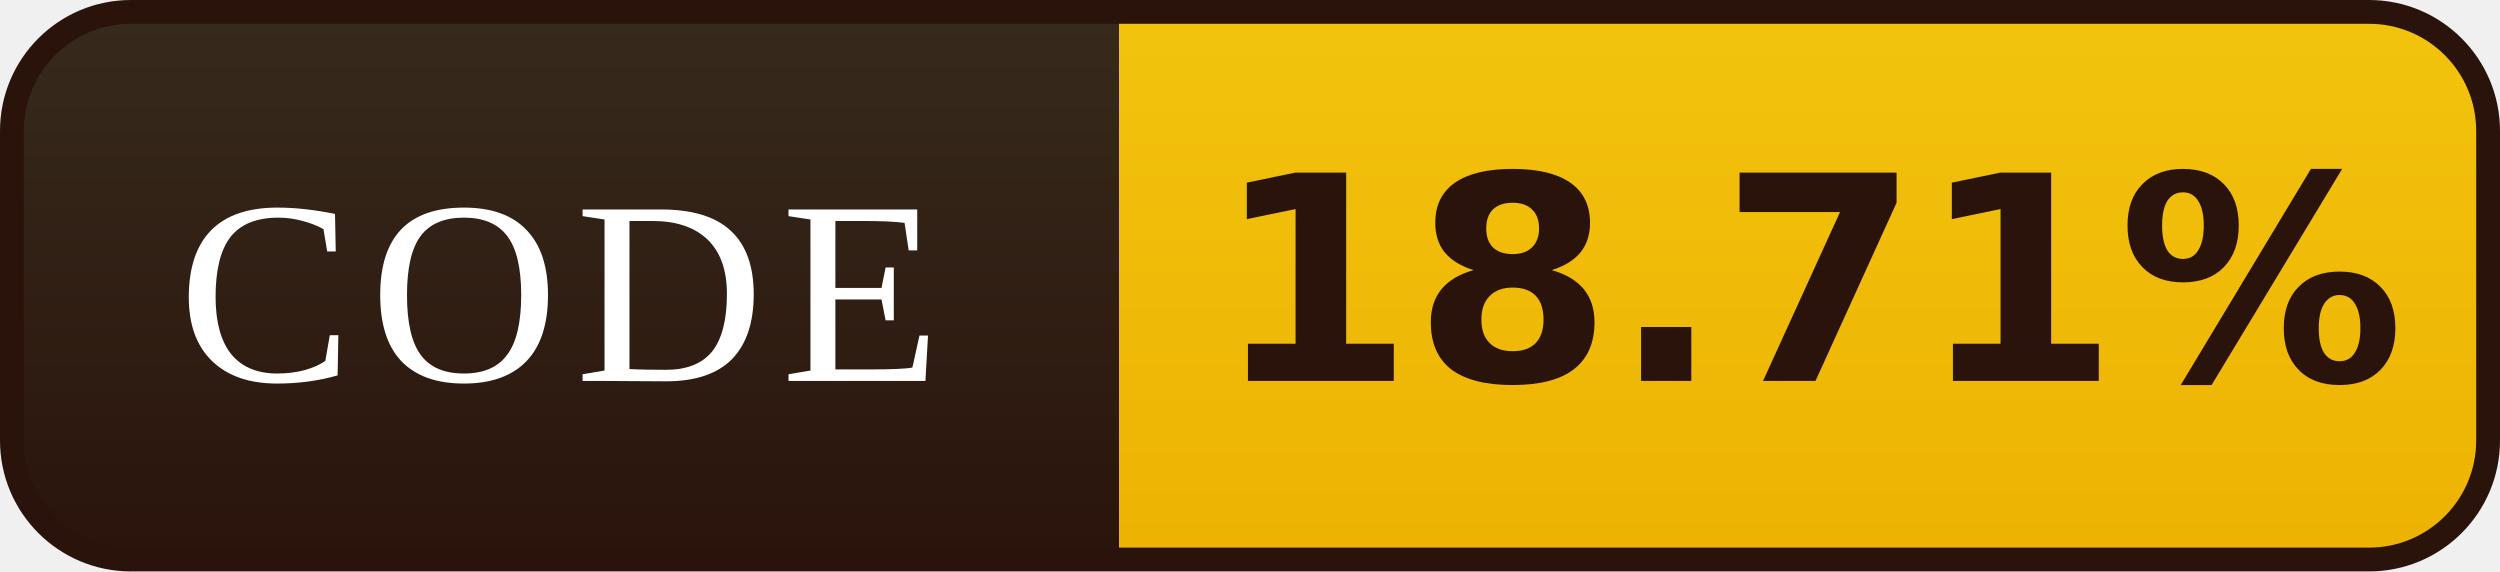
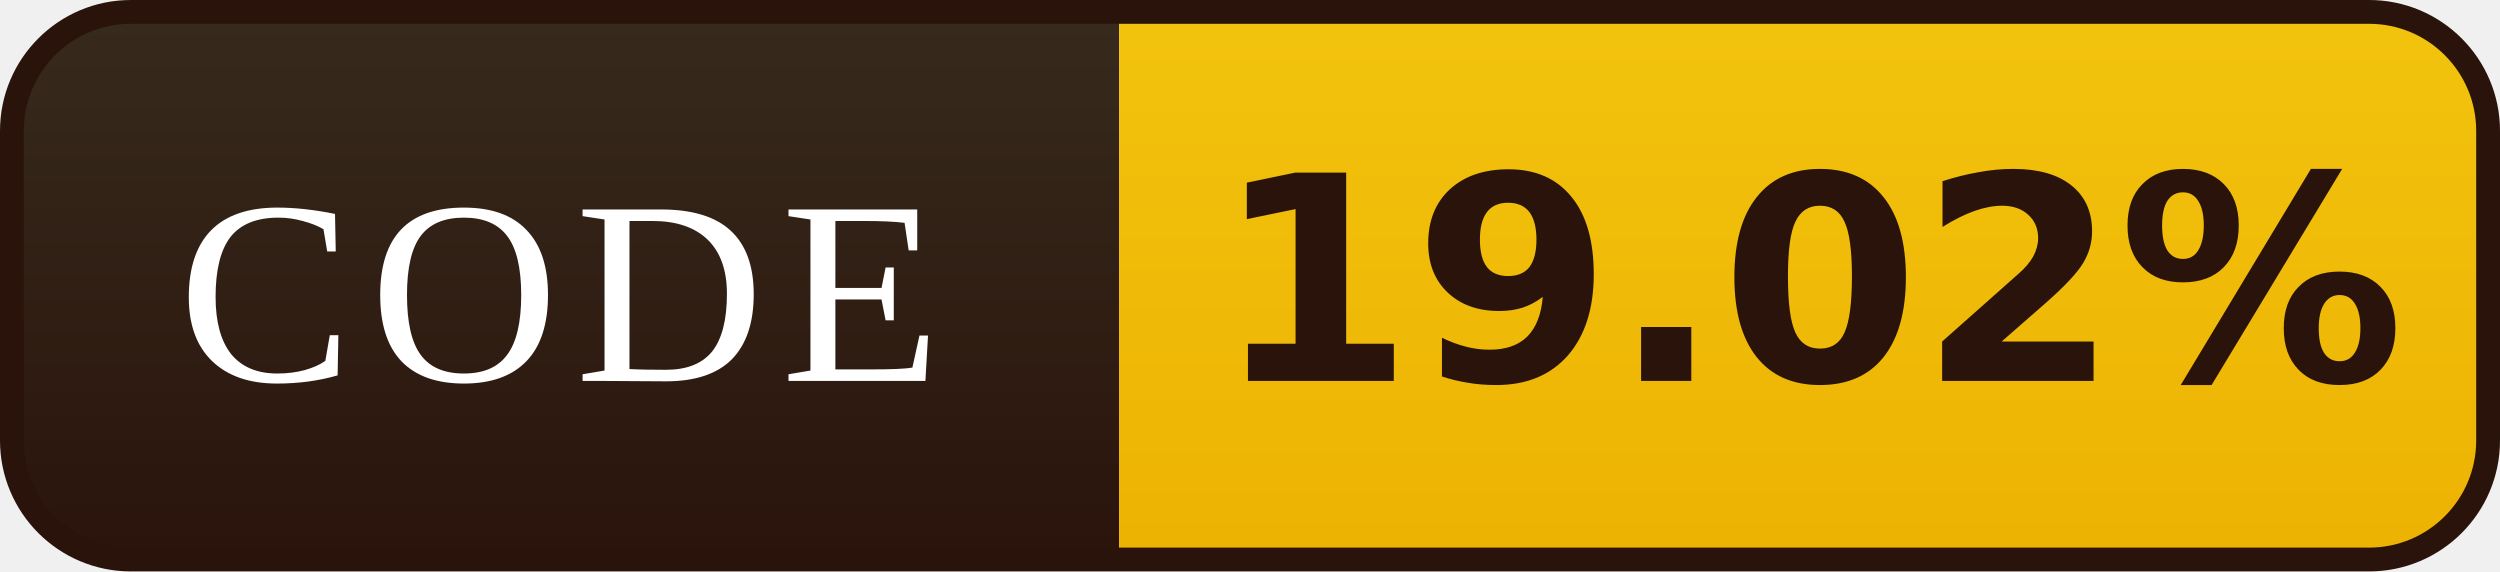
- <svg xmlns="http://www.w3.org/2000/svg" width="105" height="24" viewBox="0 0 105 24" role="img" aria-label="CODE: 18.71%">
+ <svg xmlns="http://www.w3.org/2000/svg" width="105" height="24" viewBox="0 0 105 24" role="img" aria-label="CODE: 19.02%">
  <defs>
    <linearGradient id="l" x1="0" y1="0" x2="0" y2="1">
      <stop offset="0" stop-color="#372B1D" />
      <stop offset="1" stop-color="#2A130B" />
    </linearGradient>
    <linearGradient id="v" x1="0" y1="0" x2="0" y2="1">
      <stop offset="0" stop-color="#F2C40E" />
      <stop offset="1" stop-color="#EDB202" />
    </linearGradient>
    <clipPath id="r">
      <rect x="0.5" y="0.5" width="104" height="23" rx="5" />
    </clipPath>
  </defs>
  <g clip-path="url(#r)">
    <rect width="47" height="24" fill="url(#l)" />
    <rect x="47" width="58" height="24" fill="url(#v)" />
  </g>
  <rect x="0.5" y="0.5" width="104" height="23" rx="5" fill="none" stroke="#2A130B" />
  <g font-family="Georgia,'Times New Roman',serif" font-size="11" letter-spacing="0.7" fill="#FFFFFF" text-anchor="middle">
    <text x="23.5" y="16">CODE</text>
  </g>
  <g font-family="Verdana,'DejaVu Sans',sans-serif" font-size="12" font-weight="bold" fill="#2A130B" text-anchor="middle">
-     <text x="76.0" y="16">18.71%</text>
+     <text x="76.0" y="16">19.02%</text>
  </g>
</svg>
